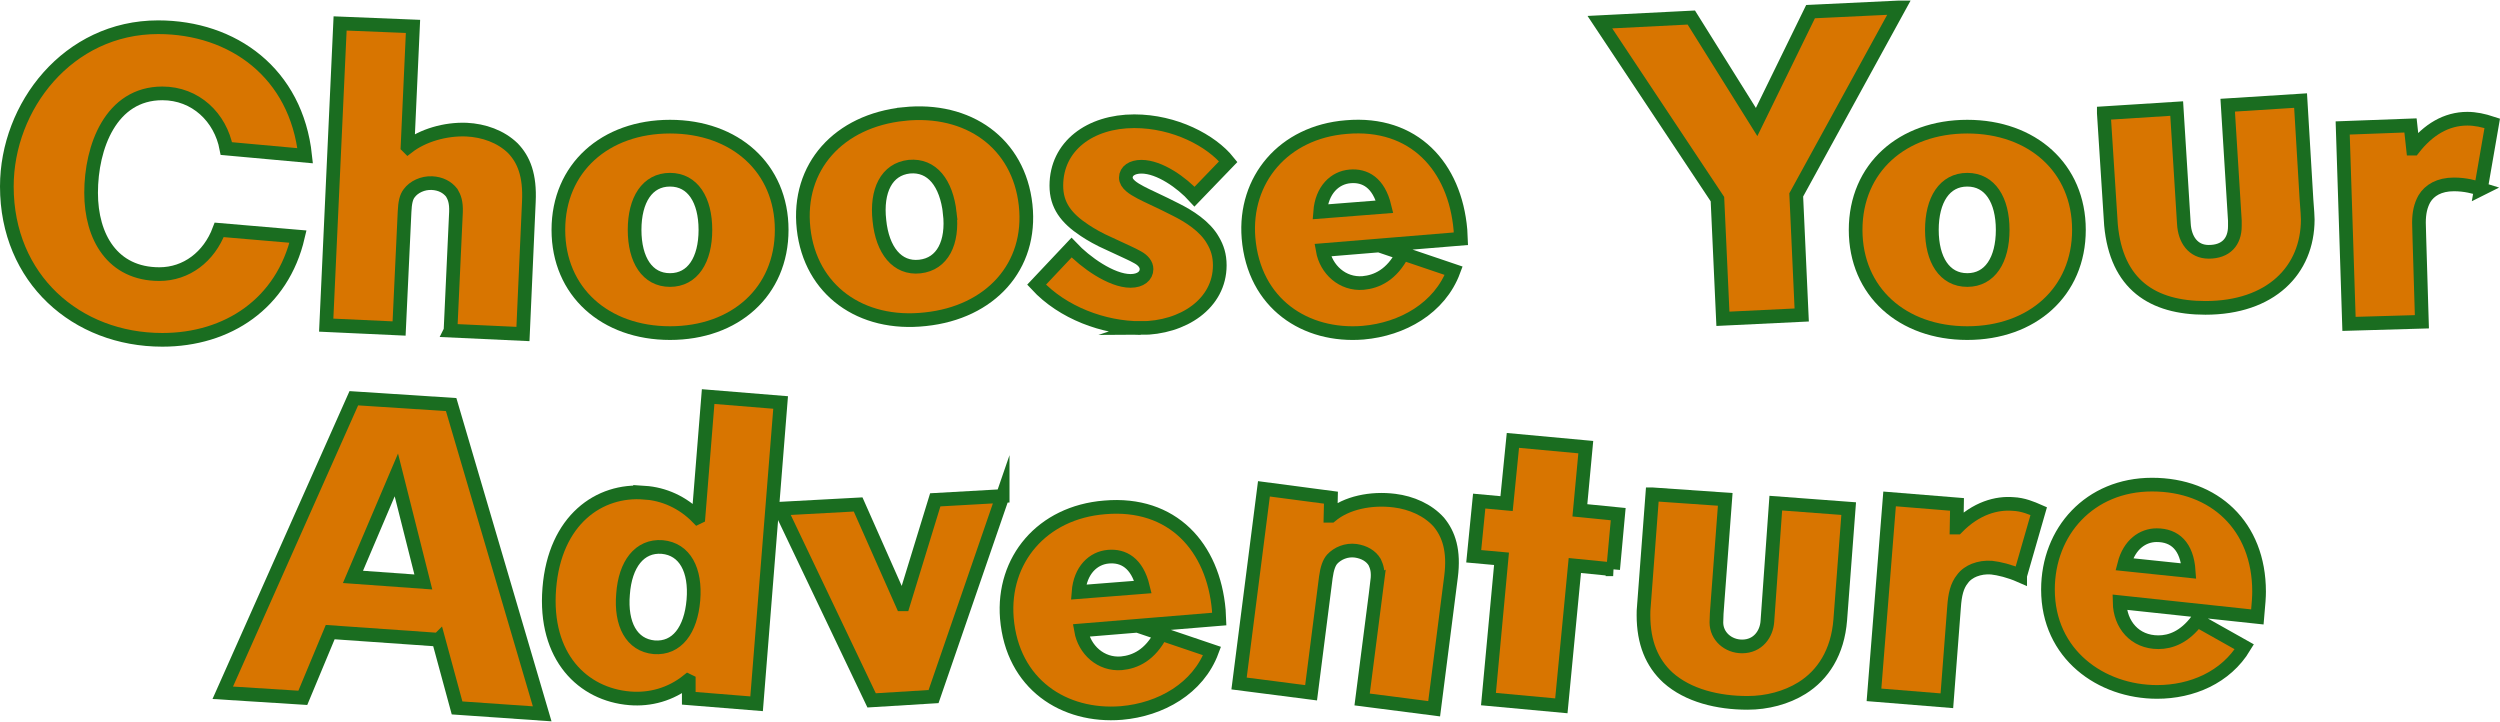
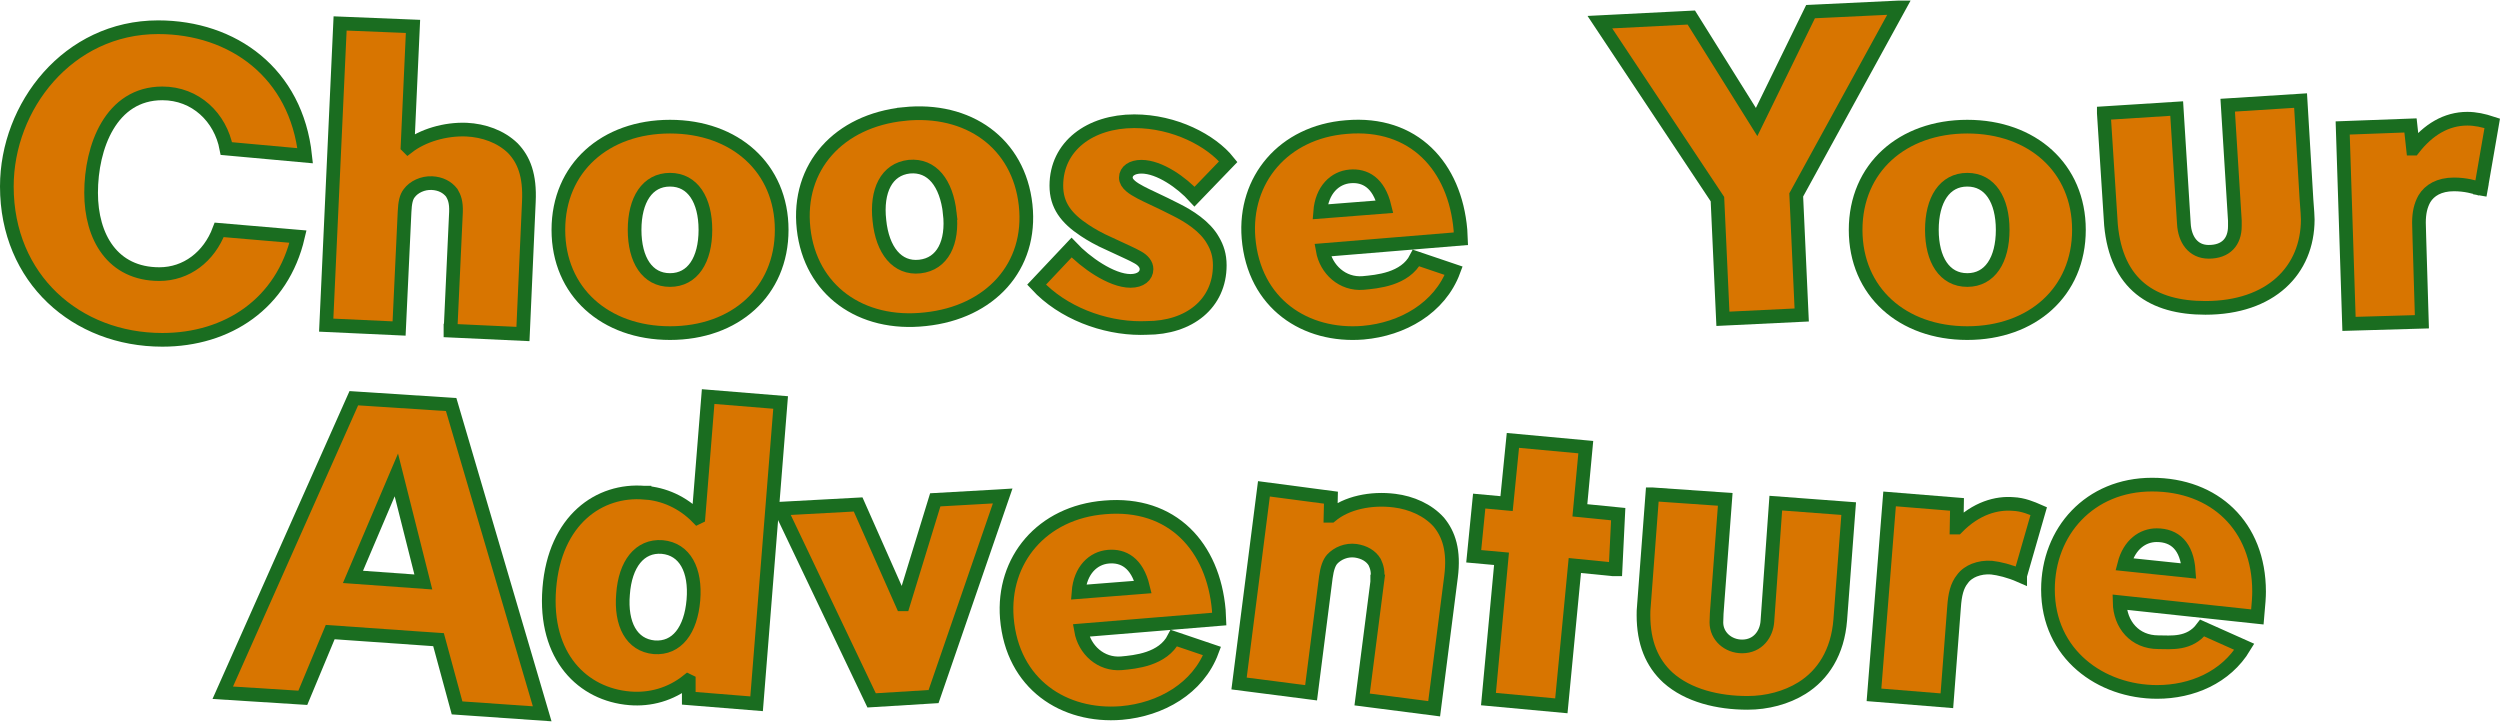
<svg xmlns="http://www.w3.org/2000/svg" id="Layer_1" viewBox="0 0 913.76 263.65">
  <defs>
    <style>.cls-1{fill:#d87500;stroke:#1a6d20;stroke-miterlimit:10;stroke-width:5px;}</style>
  </defs>
-   <path class="cls-1" d="M33.3,70.47c0,16.17,7.85,29.72,24.95,29.72,9.86,0,18.17-6.31,21.87-16.17l28.8,2.46c-5.7,24.49-25.72,37.73-49.59,37.73-31.42,0-56.83-22.33-56.83-56.06C2.5,38.9,24.83,9.95,57.79,9.95c27.41,0,50.51,16.79,53.75,46.97l-28.8-2.62c-2.16-11.4-11.24-20.17-23.41-20.17-18.79,0-26.03,19.56-26.03,36.35Z" />
-   <path class="cls-1" d="M164.66,120.83l2-43.28c.15-3.7-.62-5.54-1.54-7.08-1.69-2.16-4.16-3.39-7.24-3.54-3.39-.15-6.62,1.39-8.32,3.7-1.08,1.39-1.54,3.39-1.69,6.78l-2,42.66-26.64-1.23,5.08-110.27,26.64,1.08-2,43.89.15.15c5.39-4.16,13.55-6.62,21.41-6.31,6.31.31,12.47,2.46,16.94,6.78,4,4.16,6.31,9.86,5.85,19.56l-2.16,48.36-26.49-1.23Z" />
+   <path class="cls-1" d="M33.3,70.47c0,16.17,7.85,29.72,24.95,29.72,9.86,0,18.17-6.31,21.87-16.17l28.8,2.46c-5.7,24.49-25.72,37.73-49.59,37.73-31.42,0-56.83-22.33-56.83-56.06,0-29.25,22.33-58.2,55.29-58.2,27.41,0,50.51,16.79,53.75,46.97l-28.8-2.62c-2.16-11.4-11.24-20.17-23.41-20.17-18.79,0-26.03,19.56-26.03,36.35h0Z" />
+   <path class="cls-1" d="M164.66,120.83l2-43.28c.15-3.7-.62-5.54-1.54-7.08-1.69-2.16-4.16-3.39-7.24-3.54-3.39-.15-6.62,1.39-8.32,3.7-1.08,1.39-1.54,3.39-1.69,6.78l-2,42.66-26.64-1.23,5.08-110.27,26.64,1.08-2,43.89.15.15c5.39-4.16,13.55-6.62,21.41-6.31,6.31.31,12.47,2.46,16.94,6.78,4,4.16,6.31,9.86,5.85,19.56l-2.16,48.36-26.49-1.23v-.02Z" />
  <path class="cls-1" d="M244.9,46.29c23.72,0,40.81,15.09,40.81,37.73s-17.09,37.73-40.81,37.73-40.81-15.09-40.81-37.73,17.09-37.73,40.81-37.73ZM257.83,84.02c0-10.93-4.62-18.33-12.94-18.33s-12.94,7.39-12.94,18.33,4.62,18.33,12.94,18.33,12.94-7.39,12.94-18.33Z" />
-   <path class="cls-1" d="M330.36,41.67c23.56-2.46,42.04,10.63,44.51,33.27,2.46,22.49-12.94,39.27-36.65,41.74-23.56,2.62-42.04-10.63-44.51-33.11-2.46-22.64,12.94-39.43,36.65-41.89ZM347.15,77.86c-1.23-10.93-6.47-17.71-14.79-16.94-8.32.92-12.17,8.78-10.93,19.71,1.08,10.78,6.47,17.71,14.78,16.79,8.32-.92,12.17-8.78,10.93-19.56Z" />
-   <path class="cls-1" d="M416.91,119.91c-13.4,0-28.49-5.54-38.04-15.86l12.78-13.55c4.93,5.24,14.48,12.17,21.56,12.17,3.7,0,5.85-1.85,5.85-4.31,0-1.69-1.23-3.23-3.23-4.31-2.16-1.23-4.47-2.16-6.01-2.93l-4.31-2c-3.85-1.69-6.78-3.39-9.09-4.93-6.78-4.47-10.32-9.24-10.32-16.32,0-14.48,12.32-23.56,28.49-23.56,14.79,0,28.18,7.08,34.34,14.78l-12.32,12.78c-4.62-5.08-12.78-10.93-19.41-10.93-3.39,0-5.7,1.54-5.7,4,0,2.31,2.77,4,5.39,5.39,2.62,1.39,5.54,2.62,8.93,4.31l4,2c4.62,2.31,10.63,6.01,13.55,11.24,1.54,2.62,2.46,5.39,2.46,9.09,0,14.01-13.4,22.95-28.95,22.95Z" />
-   <path class="cls-1" d="M512.7,92.65l18.63,6.31c-5.08,13.71-18.79,21.41-33.11,22.64-20.95,1.69-39.89-10.47-41.89-34.65-1.69-21.25,12.78-38.66,35.73-40.5,24.8-2.16,39.73,14.48,41.74,37.58l.15,3.23-50.51,4.16c1.23,7.08,7.24,12.63,14.79,12.01,4.93-.46,10.47-2.93,14.48-10.78ZM493.45,64.47c-5.54.46-10.32,4.93-10.93,12.94l23.56-1.85c-2.16-8.93-7.24-11.55-12.63-11.09Z" />
-   <path class="cls-1" d="M694.11,2.71l-37.58,68.53,2,43.89-28.8,1.39-2-43.74-42.97-64.68,33.42-1.69,23.87,38.19,19.71-40.35,32.34-1.54Z" />
+   <path class="cls-1" d="M330.36,41.67c23.56-2.46,42.04,10.63,44.51,33.27,2.46,22.49-12.94,39.27-36.65,41.74-23.56,2.62-42.04-10.63-44.51-33.11-2.46-22.64,12.94-39.43,36.65-41.89h0ZM347.15,77.86c-1.23-10.93-6.47-17.71-14.79-16.94-8.32.92-12.17,8.78-10.93,19.71,1.08,10.78,6.47,17.71,14.78,16.79,8.32-.92,12.17-8.78,10.93-19.56h.01Z" />
+   <path class="cls-1" d="M416.91,119.91c-13.4,0-28.49-5.54-38.04-15.86l12.78-13.55c4.93,5.24,14.48,12.17,21.56,12.17,3.7,0,5.85-1.85,5.85-4.31,0-1.69-1.23-3.23-3.23-4.31-2.16-1.23-4.47-2.16-6.01-2.93l-4.31-2c-3.85-1.69-6.78-3.39-9.09-4.93-6.78-4.47-10.32-9.24-10.32-16.32,0-14.48,12.32-23.56,28.49-23.56,14.79,0,28.18,7.08,34.34,14.78l-12.32,12.78c-4.62-5.08-12.78-10.93-19.41-10.93-3.39,0-5.7,1.54-5.7,4,0,2.31,2.77,4,5.39,5.39,2.62,1.39,5.54,2.62,8.93,4.31l4,2c4.62,2.31,10.63,6.01,13.55,11.24,1.54,2.62,2.46,5.39,2.46,9.09,0,14.01-11.14,22.89-26.69,22.89l-2.23.05Z" />
+   <path class="cls-1" d="M517.59,94.31l13.74,4.65c-5.08,13.71-18.79,21.41-33.11,22.64-20.95,1.69-39.89-10.47-41.89-34.65-1.69-21.25,12.78-38.66,35.73-40.5,24.8-2.16,39.73,14.48,41.74,37.58l.15,3.23-50.51,4.16c1.23,7.08,7.24,12.63,14.79,12.01,4.93-.46,15.35-1.27,19.36-9.12h0ZM493.45,64.47c-5.54.46-10.32,4.93-10.93,12.94l23.56-1.85c-2.16-8.93-7.24-11.55-12.63-11.09Z" />
+   <path class="cls-1" d="M694.11,2.71l-37.58,68.53,2,43.89-28.8,1.39-2-43.74-42.97-64.68,33.42-1.69,23.87,38.19,19.71-40.35,32.34-1.54h0Z" />
  <path class="cls-1" d="M719.05,46.29c23.72,0,40.81,15.09,40.81,37.73s-17.09,37.73-40.81,37.73-40.81-15.09-40.81-37.73,17.09-37.73,40.81-37.73ZM731.99,84.02c0-10.93-4.62-18.33-12.94-18.33s-12.94,7.39-12.94,18.33,4.62,18.33,12.94,18.33,12.94-7.39,12.94-18.33Z" />
-   <path class="cls-1" d="M768.95,41.37l26.64-1.69,2.62,42.04c.31,5.85,3.39,10.32,9.09,10.32,6.31,0,9.55-3.7,9.55-9.39v-2l-2.62-42.2,26.64-1.69,2.16,36.19c.31,3.85.46,6.31.46,7.24,0,18.63-13.55,32.34-37.42,32.34-19.25,0-32.5-8.47-34.5-30.34l-2.62-40.81Z" />
-   <path class="cls-1" d="M906.78,69.09c-2.46-.77-5.7-1.69-9.86-1.69-5.39,0-8.93,2.16-10.78,5.24-1.39,2.46-2,5.24-2,8.78,0,.62,0,1.23.15,5.7l.92,30.49-26.64.77-2.31-71.61,24.79-.92.92,8.47h.15c5.39-6.93,12.01-10.93,19.71-10.93,2.93,0,5.85.62,9.09,1.69l-4.16,24.02Z" />
-   <path class="cls-1" d="M160.27,233.81l-39.58-2.77-10.01,24.02-29.26-1.85,47.9-107.65,35.58,2.31,33.27,113.04-31.11-2.16-6.78-24.95ZM129.01,210.86l25.72,1.85-9.86-39.12-15.86,37.27Z" />
-   <path class="cls-1" d="M235.57,180.06c7.08.46,14.01,3.54,19.41,9.09l.31-.15,3.54-44.05,26.49,2.16-8.78,110.12-24.79-2v-6.31l-.31-.15c-6.31,5.08-13.86,7.08-21.25,6.47-17.09-1.39-31.42-15.09-29.42-40.2,2-25.1,18.33-36.35,34.81-34.96ZM253.44,219.33c.92-10.93-3.08-18.63-11.4-19.4-8.32-.62-13.55,6.31-14.32,17.25-.92,10.93,3.08,18.63,11.4,19.4,8.32.62,13.4-6.31,14.32-17.25Z" />
-   <path class="cls-1" d="M366.48,181.29l-25.26,73.31-22.64,1.39-33.42-70.07,28.49-1.54,16.17,36.5h.31l11.71-38.19,24.64-1.39Z" />
-   <path class="cls-1" d="M424.38,231.65l18.63,6.31c-5.08,13.71-18.79,21.41-33.11,22.64-20.95,1.69-39.89-10.47-41.89-34.65-1.69-21.25,12.78-38.66,35.73-40.5,24.8-2.16,39.73,14.48,41.74,37.58l.15,3.23-50.51,4.16c1.23,7.08,7.24,12.63,14.79,12.01,4.93-.46,10.47-2.93,14.48-10.78ZM405.13,203.47c-5.54.46-10.32,4.93-10.93,12.94l23.56-1.85c-2.16-8.93-7.24-11.55-12.63-11.09Z" />
-   <path class="cls-1" d="M503.38,212.55c.46-3.7-.15-5.39-.92-7.08-1.39-2.31-3.85-3.7-6.93-4.16-3.39-.46-6.62.92-8.62,3.08-1.08,1.23-1.85,3.23-2.31,6.62l-5.39,42.2-26.33-3.39,9.09-71.15,24.49,3.23-.15,6.62h.15c5.7-4.77,14.63-6.62,23.25-5.54,6.16.77,12.17,3.39,16.17,7.85,3.7,4.47,5.7,10.47,4.47,20.02l-6.16,48.2-26.33-3.39,5.54-43.12Z" />
-   <path class="cls-1" d="M589.62,208.09l-14.01-1.39-4.93,51.28-26.64-2.46,4.77-51.28-10.16-.92,2-20.17,10.01.92,2.31-23.1,26.64,2.46-2.16,23.1,14.01,1.39-1.85,20.17Z" />
-   <path class="cls-1" d="M603.94,180.67l26.64,1.85-2.77,36.96c-.31,3.39-.46,6.62-.46,8.01,0,5.08,4.31,8.78,9.39,8.78,5.85,0,8.93-4.62,9.24-9.09l3.08-43.28,26.64,2-3.08,40.66c-.92,11.86-6.31,20.17-14.01,24.95-5.7,3.54-12.78,5.39-19.87,5.39-10.78,0-21.71-2.62-29.11-9.24-5.85-5.39-8.93-12.78-8.93-22.79,0-1.08,0-2.16.15-3.39l3.08-40.81Z" />
-   <path class="cls-1" d="M738.38,210.4c-3.85-1.69-7.7-2.62-10.47-2.93-2.31-.15-4.31.15-6.31.92-1.54.62-3.23,1.69-4.31,3.23-2,2.46-2.77,5.7-3.08,10.32l-2.62,34.19-26.64-2.16,5.7-71.61,24.64,2-.15,8.47h.15c7.08-7.24,14.63-9.09,20.48-8.62,3.7.15,6.93,1.54,9.39,2.62l-6.78,23.56Z" />
-   <path class="cls-1" d="M788.89,234.73c4.47,0,9.55-1.85,14.17-8.01l17.25,9.7c-6.78,11.24-19.25,16.48-31.88,16.48-20.48,0-39.89-13.71-39.89-37.42,0-21.25,15.25-38.35,38.04-38.35s39.12,15.09,39.12,39.12c0,2-.15,4-.62,9.24l-50.36-5.39c.15,8.16,5.54,14.63,14.17,14.63ZM788.28,195.61c-5.08,0-10.01,3.39-11.86,10.63l23.56,2.46c-.62-9.09-5.08-13.09-11.7-13.09Z" />
+   <path class="cls-1" d="M768.95,41.37l26.64-1.69,2.62,42.04c.31,5.85,3.39,10.32,9.09,10.32,6.31,0,9.55-3.7,9.55-9.39v-2l-2.62-42.2,26.64-1.69,2.16,36.19c.31,3.85.46,6.31.46,7.24,0,18.63-13.55,32.34-37.42,32.34-19.25,0-32.5-8.47-34.5-30.34l-2.62-40.81h0Z" />
+   <path class="cls-1" d="M906.78,69.09c-2.46-.77-5.7-1.69-9.86-1.69-5.39,0-8.93,2.16-10.78,5.24-1.39,2.46-2,5.24-2,8.78,0,.62,0,1.23.15,5.7l.92,30.49-26.64.77-2.31-71.61,24.79-.92.92,8.47h.15c5.39-6.93,12.01-10.93,19.71-10.93,2.93,0,5.85.62,9.09,1.69l-4.56,26.34.42-2.33Z" />
+   <path class="cls-1" d="M157.06,233.58l-36.37-2.55-10.01,24.02-29.26-1.85,47.9-107.65,35.58,2.31,33.27,113.04-31.11-2.16-6.78-24.95-3.22-.22ZM129.01,210.86l25.72,1.85-9.86-39.12-15.86,37.27h0Z" />
+   <path class="cls-1" d="M235.57,180.06c7.08.46,14.01,3.54,19.41,9.09l.31-.15,3.54-44.05,26.49,2.16-8.78,110.12-24.79-2v-6.31l-.31-.15c-6.31,5.08-13.86,7.08-21.25,6.47-17.09-1.39-31.42-15.09-29.42-40.2,2-25.1,18.33-36.35,34.81-34.96v-.02ZM253.44,219.33c.92-10.93-3.08-18.63-11.4-19.4-8.32-.62-13.55,6.31-14.32,17.25-.92,10.93,3.08,18.63,11.4,19.4,8.32.62,13.4-6.31,14.32-17.25Z" />
+   <path class="cls-1" d="M366.48,181.29l-25.26,73.31-22.64,1.39-33.42-70.07,28.49-1.54,16.17,36.5h.31l11.71-38.19,23.2-1.31,1.44-.09Z" />
+   <path class="cls-1" d="M429.07,233.24l13.94,4.72c-5.08,13.71-18.79,21.41-33.11,22.64-20.95,1.69-39.89-10.47-41.89-34.65-1.69-21.25,12.78-38.66,35.73-40.5,24.8-2.16,39.73,14.48,41.74,37.58l.15,3.23-50.51,4.16c1.23,7.08,7.24,12.63,14.79,12.01,4.93-.46,15.15-1.34,19.16-9.19h0ZM405.13,203.47c-5.54.46-10.32,4.93-10.93,12.94l23.56-1.85c-2.16-8.93-7.24-11.55-12.63-11.09Z" />
+   <path class="cls-1" d="M503.38,212.55c.46-3.7-.15-5.39-.92-7.08-1.39-2.31-3.85-3.7-6.93-4.16-3.39-.46-6.62.92-8.62,3.08-1.08,1.23-1.85,3.23-2.31,6.62l-5.39,42.2-26.33-3.39,9.09-71.15,24.49,3.23-.15,6.62h.15c5.7-4.77,14.63-6.62,23.25-5.54,6.16.77,12.17,3.39,16.17,7.85,3.7,4.47,5.7,10.47,4.47,20.02l-6.16,48.2-26.33-3.39,5.54-43.12h-.02Z" />
+   <path class="cls-1" d="M589.62,208.09l-14.01-1.39-4.93,51.28-26.64-2.46,4.77-51.28-10.16-.92,2-20.17,10.01.92,2.31-23.1,26.64,2.46-2.16,23.1,14.01,1.39-.98,20.17h-.86Z" />
+   <path class="cls-1" d="M603.94,180.67l26.64,1.85-2.77,36.96c-.31,3.39-.46,6.62-.46,8.01,0,5.08,4.31,8.78,9.39,8.78,5.85,0,8.93-4.62,9.24-9.09l3.08-43.28,26.64,2-3.08,40.66c-.92,11.86-6.31,20.17-14.01,24.95-5.7,3.54-12.78,5.39-19.87,5.39-10.78,0-21.71-2.62-29.11-9.24-5.85-5.39-8.93-12.78-8.93-22.79,0-1.08,0-2.16.15-3.39l3.08-40.81h0Z" />
+   <path class="cls-1" d="M738.38,210.4c-3.85-1.69-7.7-2.62-10.47-2.93-2.31-.15-4.31.15-6.31.92-1.54.62-3.23,1.69-4.31,3.23-2,2.46-2.77,5.7-3.08,10.32l-2.62,34.19-26.64-2.16,5.7-71.61,24.64,2-.15,8.47h.15c7.08-7.24,14.63-9.09,20.48-8.62,3.7.15,6.93,1.54,9.39,2.62l-6.78,23.56h0Z" />
+   <path class="cls-1" d="M788.89,234.73c4.47,0,11.42.98,16.04-5.18l15.38,6.87c-6.78,11.24-19.25,16.48-31.88,16.48-20.48,0-39.89-13.71-39.89-37.42,0-21.25,15.25-38.35,38.04-38.35s39.12,15.09,39.12,39.12c0,2-.15,4-.62,9.24l-50.36-5.39c.15,8.16,5.54,14.63,14.17,14.63h0ZM788.28,195.61c-5.08,0-10.01,3.39-11.86,10.63l23.56,2.46c-.62-9.09-5.08-13.09-11.7-13.09h0Z" />
</svg>
